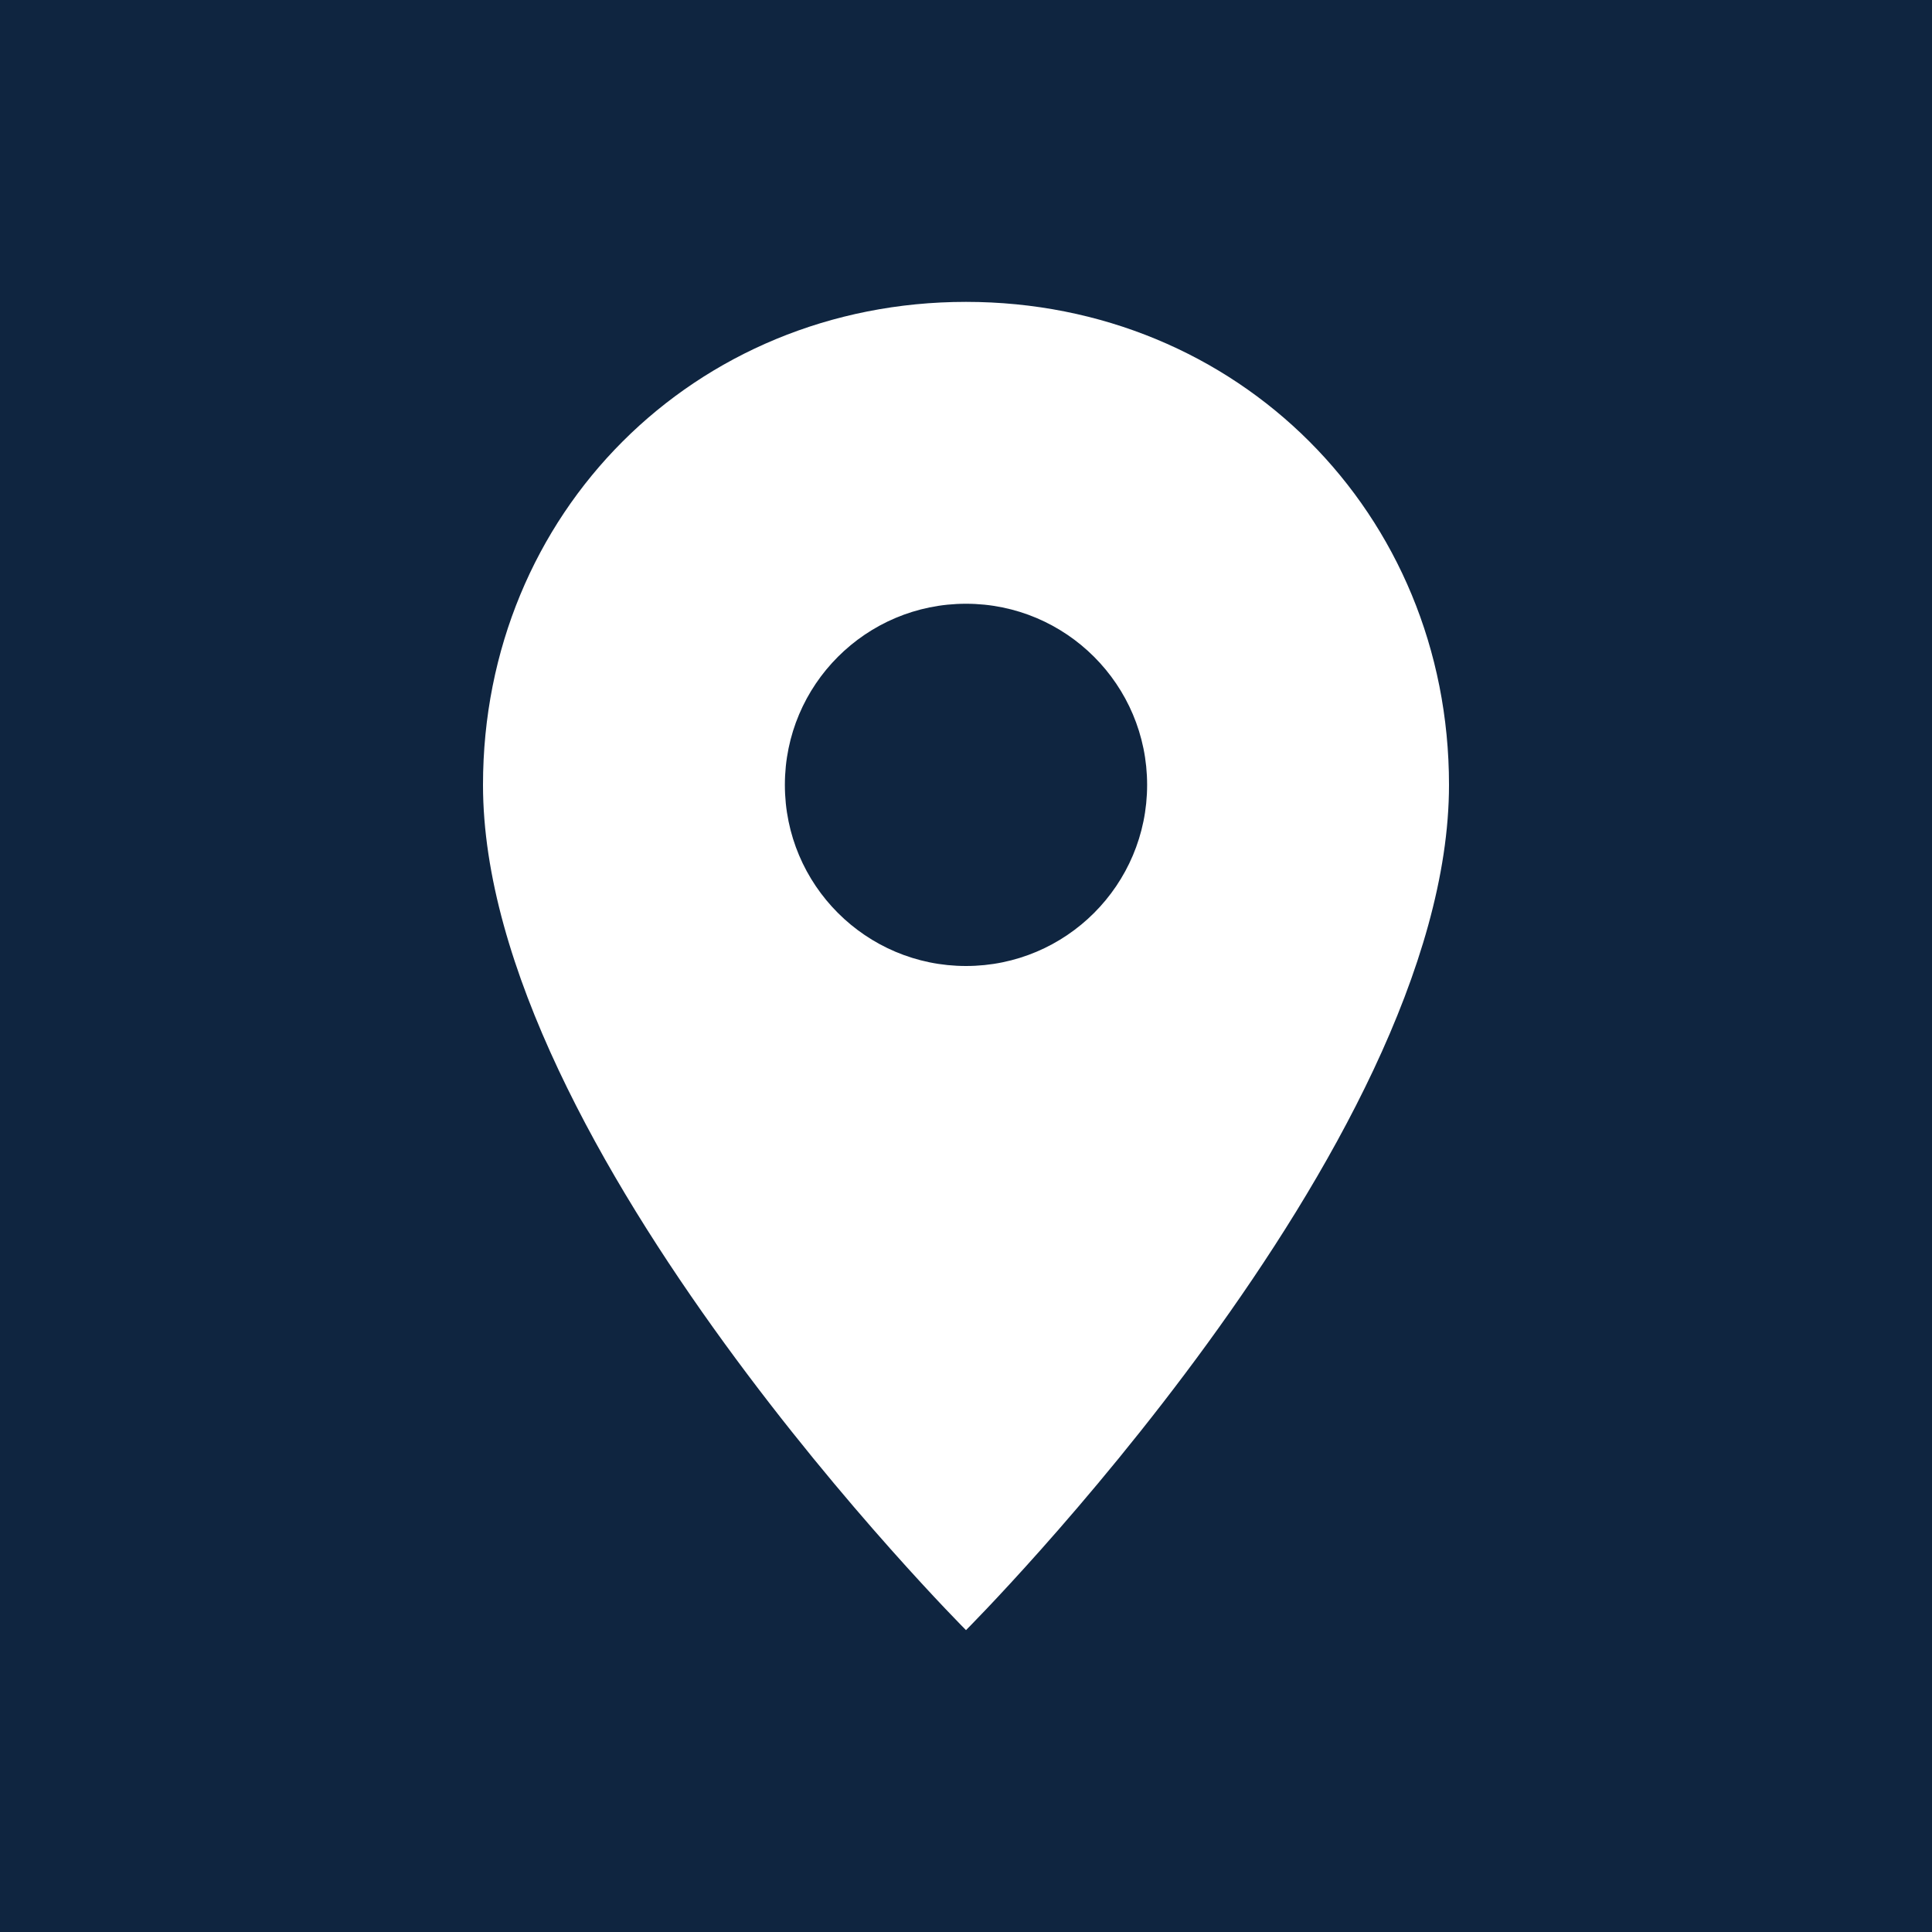
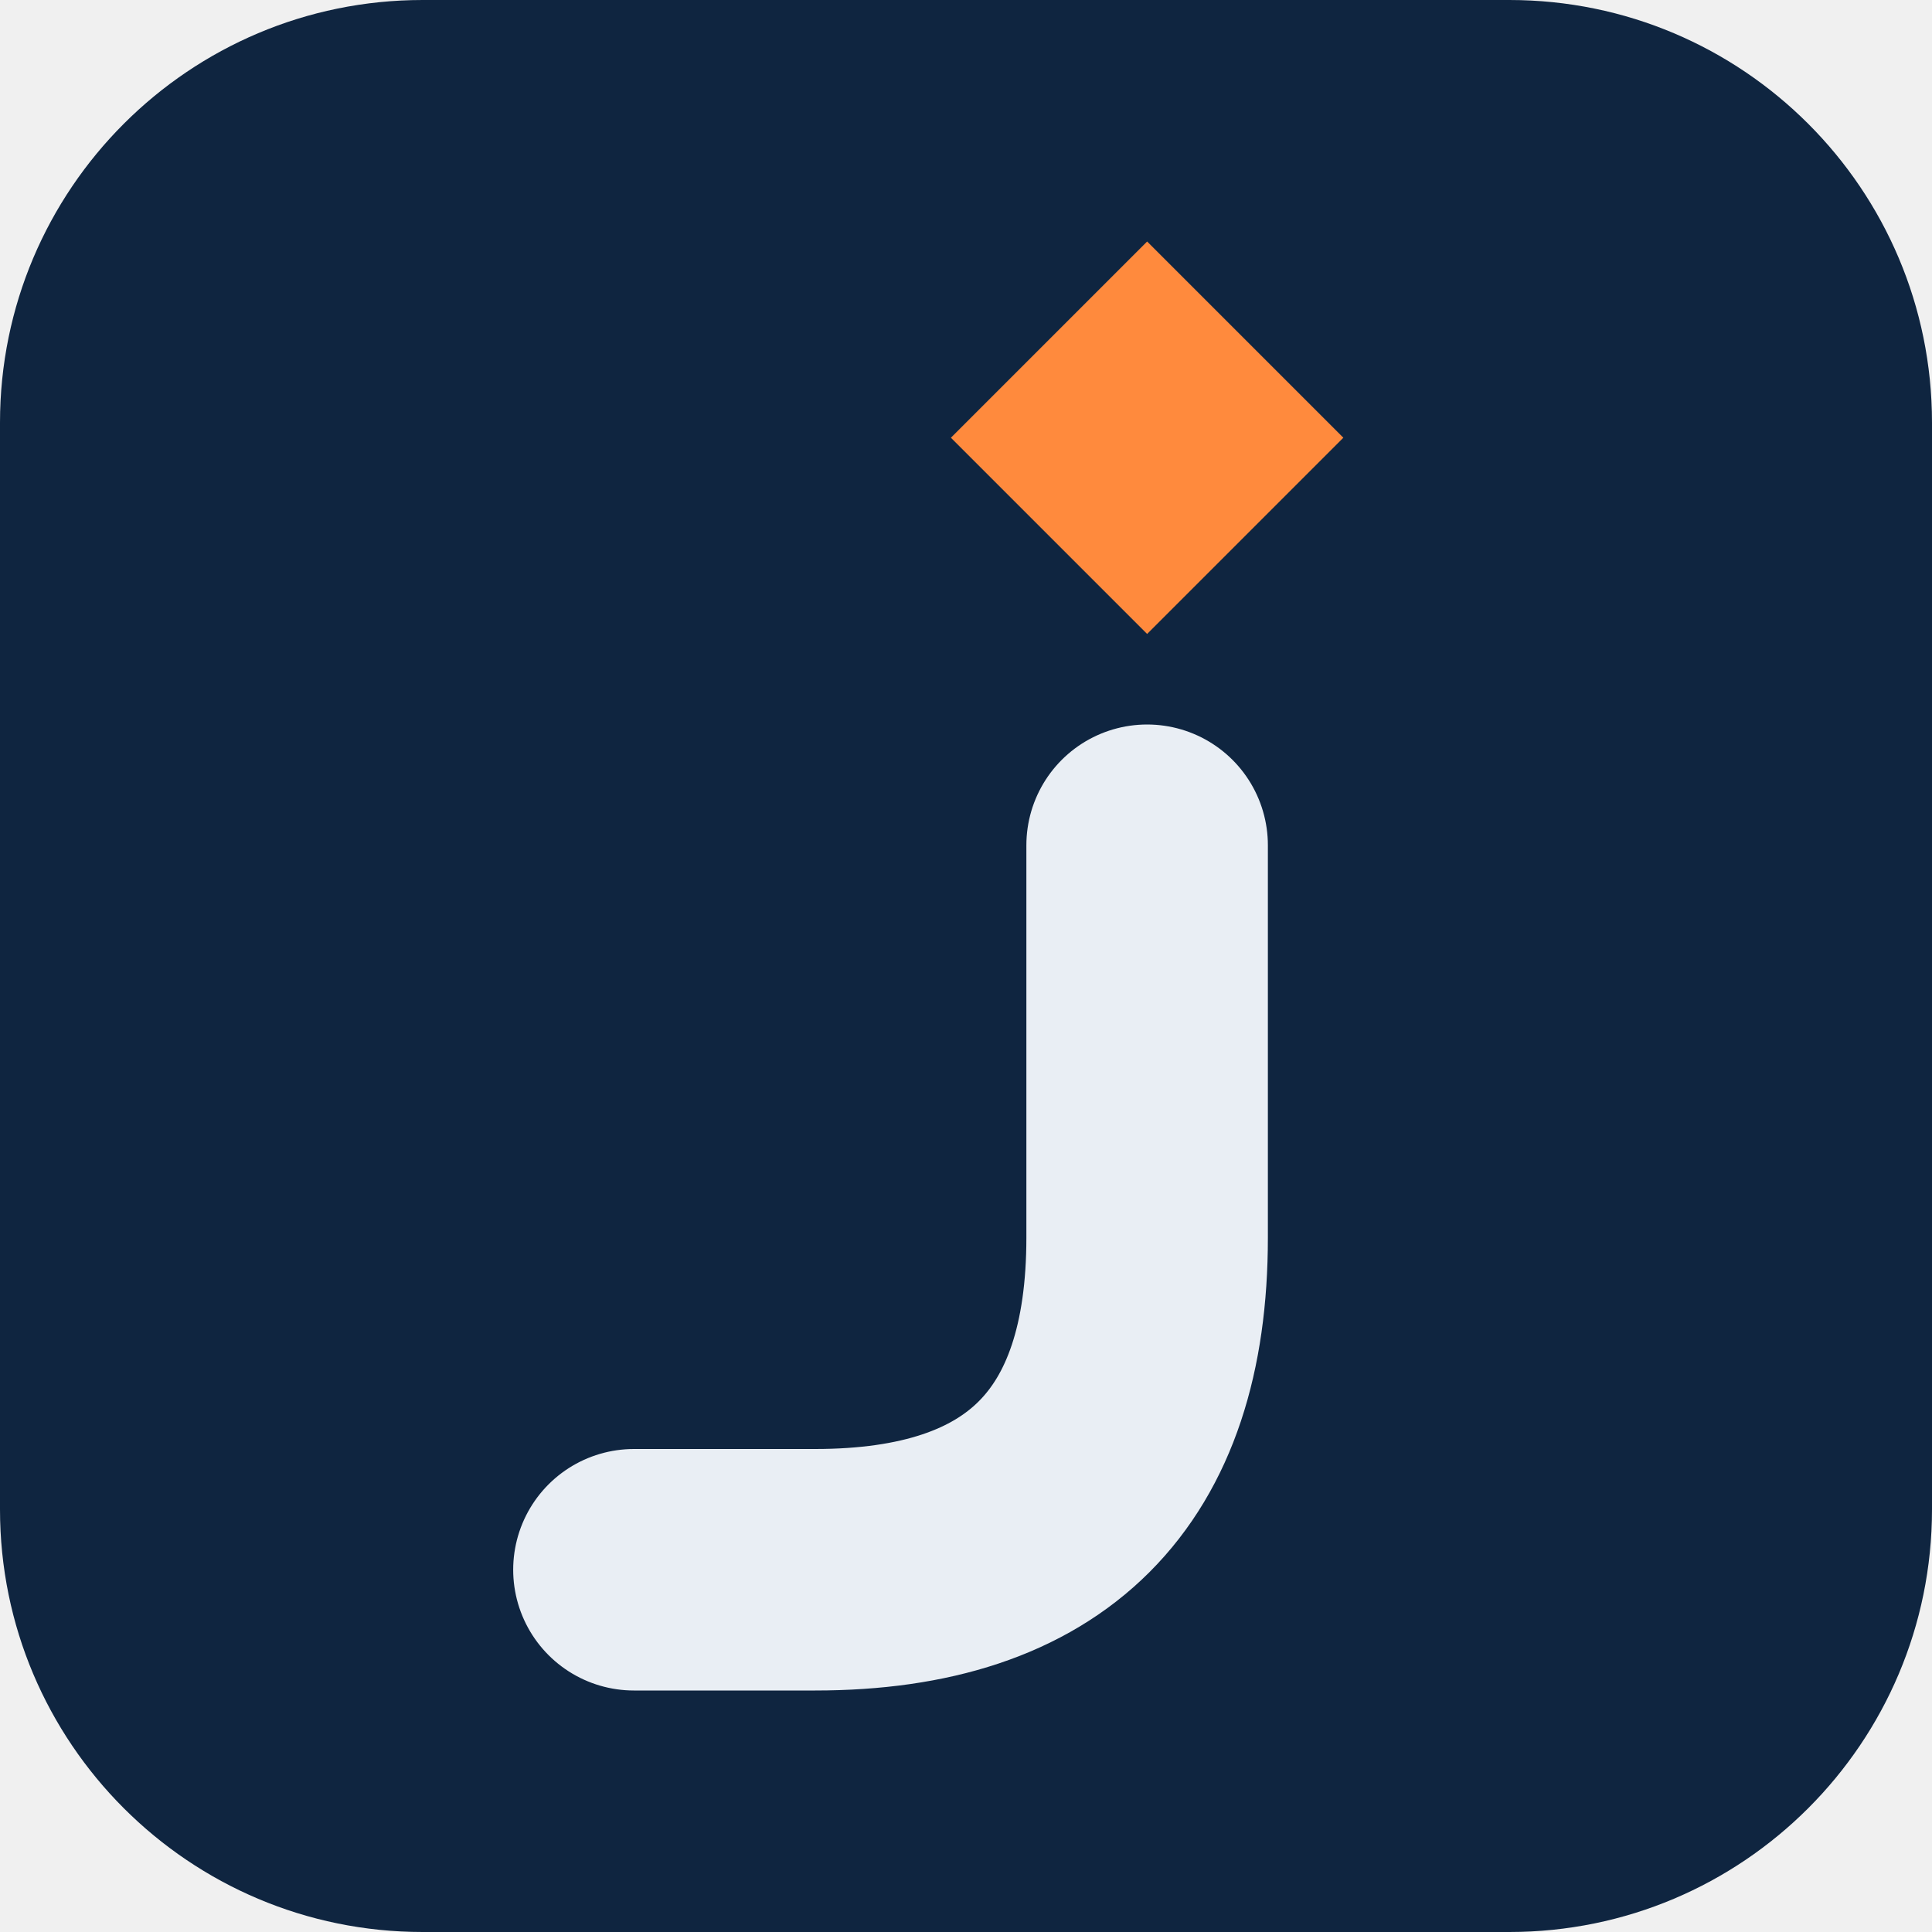
<svg xmlns="http://www.w3.org/2000/svg" viewBox="0 0 64 64">
-   <rect width="64" height="64" fill="#0f2540" />
-   <path fill="#ffffff" d="M32 10c-9 0-16 7-16 16 0 12 16 28 16 28s16-16 16-28c0-9-7-16-16-16zm0 22a6 6 0 1 1 0-12 6 6 0 0 1 0 12z" />
+   <rect width="64" height="64" rx="14" fill="#0f2540" />
+   <path d="M38 28V41Q38 52 27 52H21" fill="none" stroke="#e9eef4" stroke-width="8" stroke-linecap="round" stroke-linejoin="round" />
+   <path fill="#ff8a3d" d="M38 8l6.5 6.5-6.5 6.5-6.5-6.5z" />
</svg>
